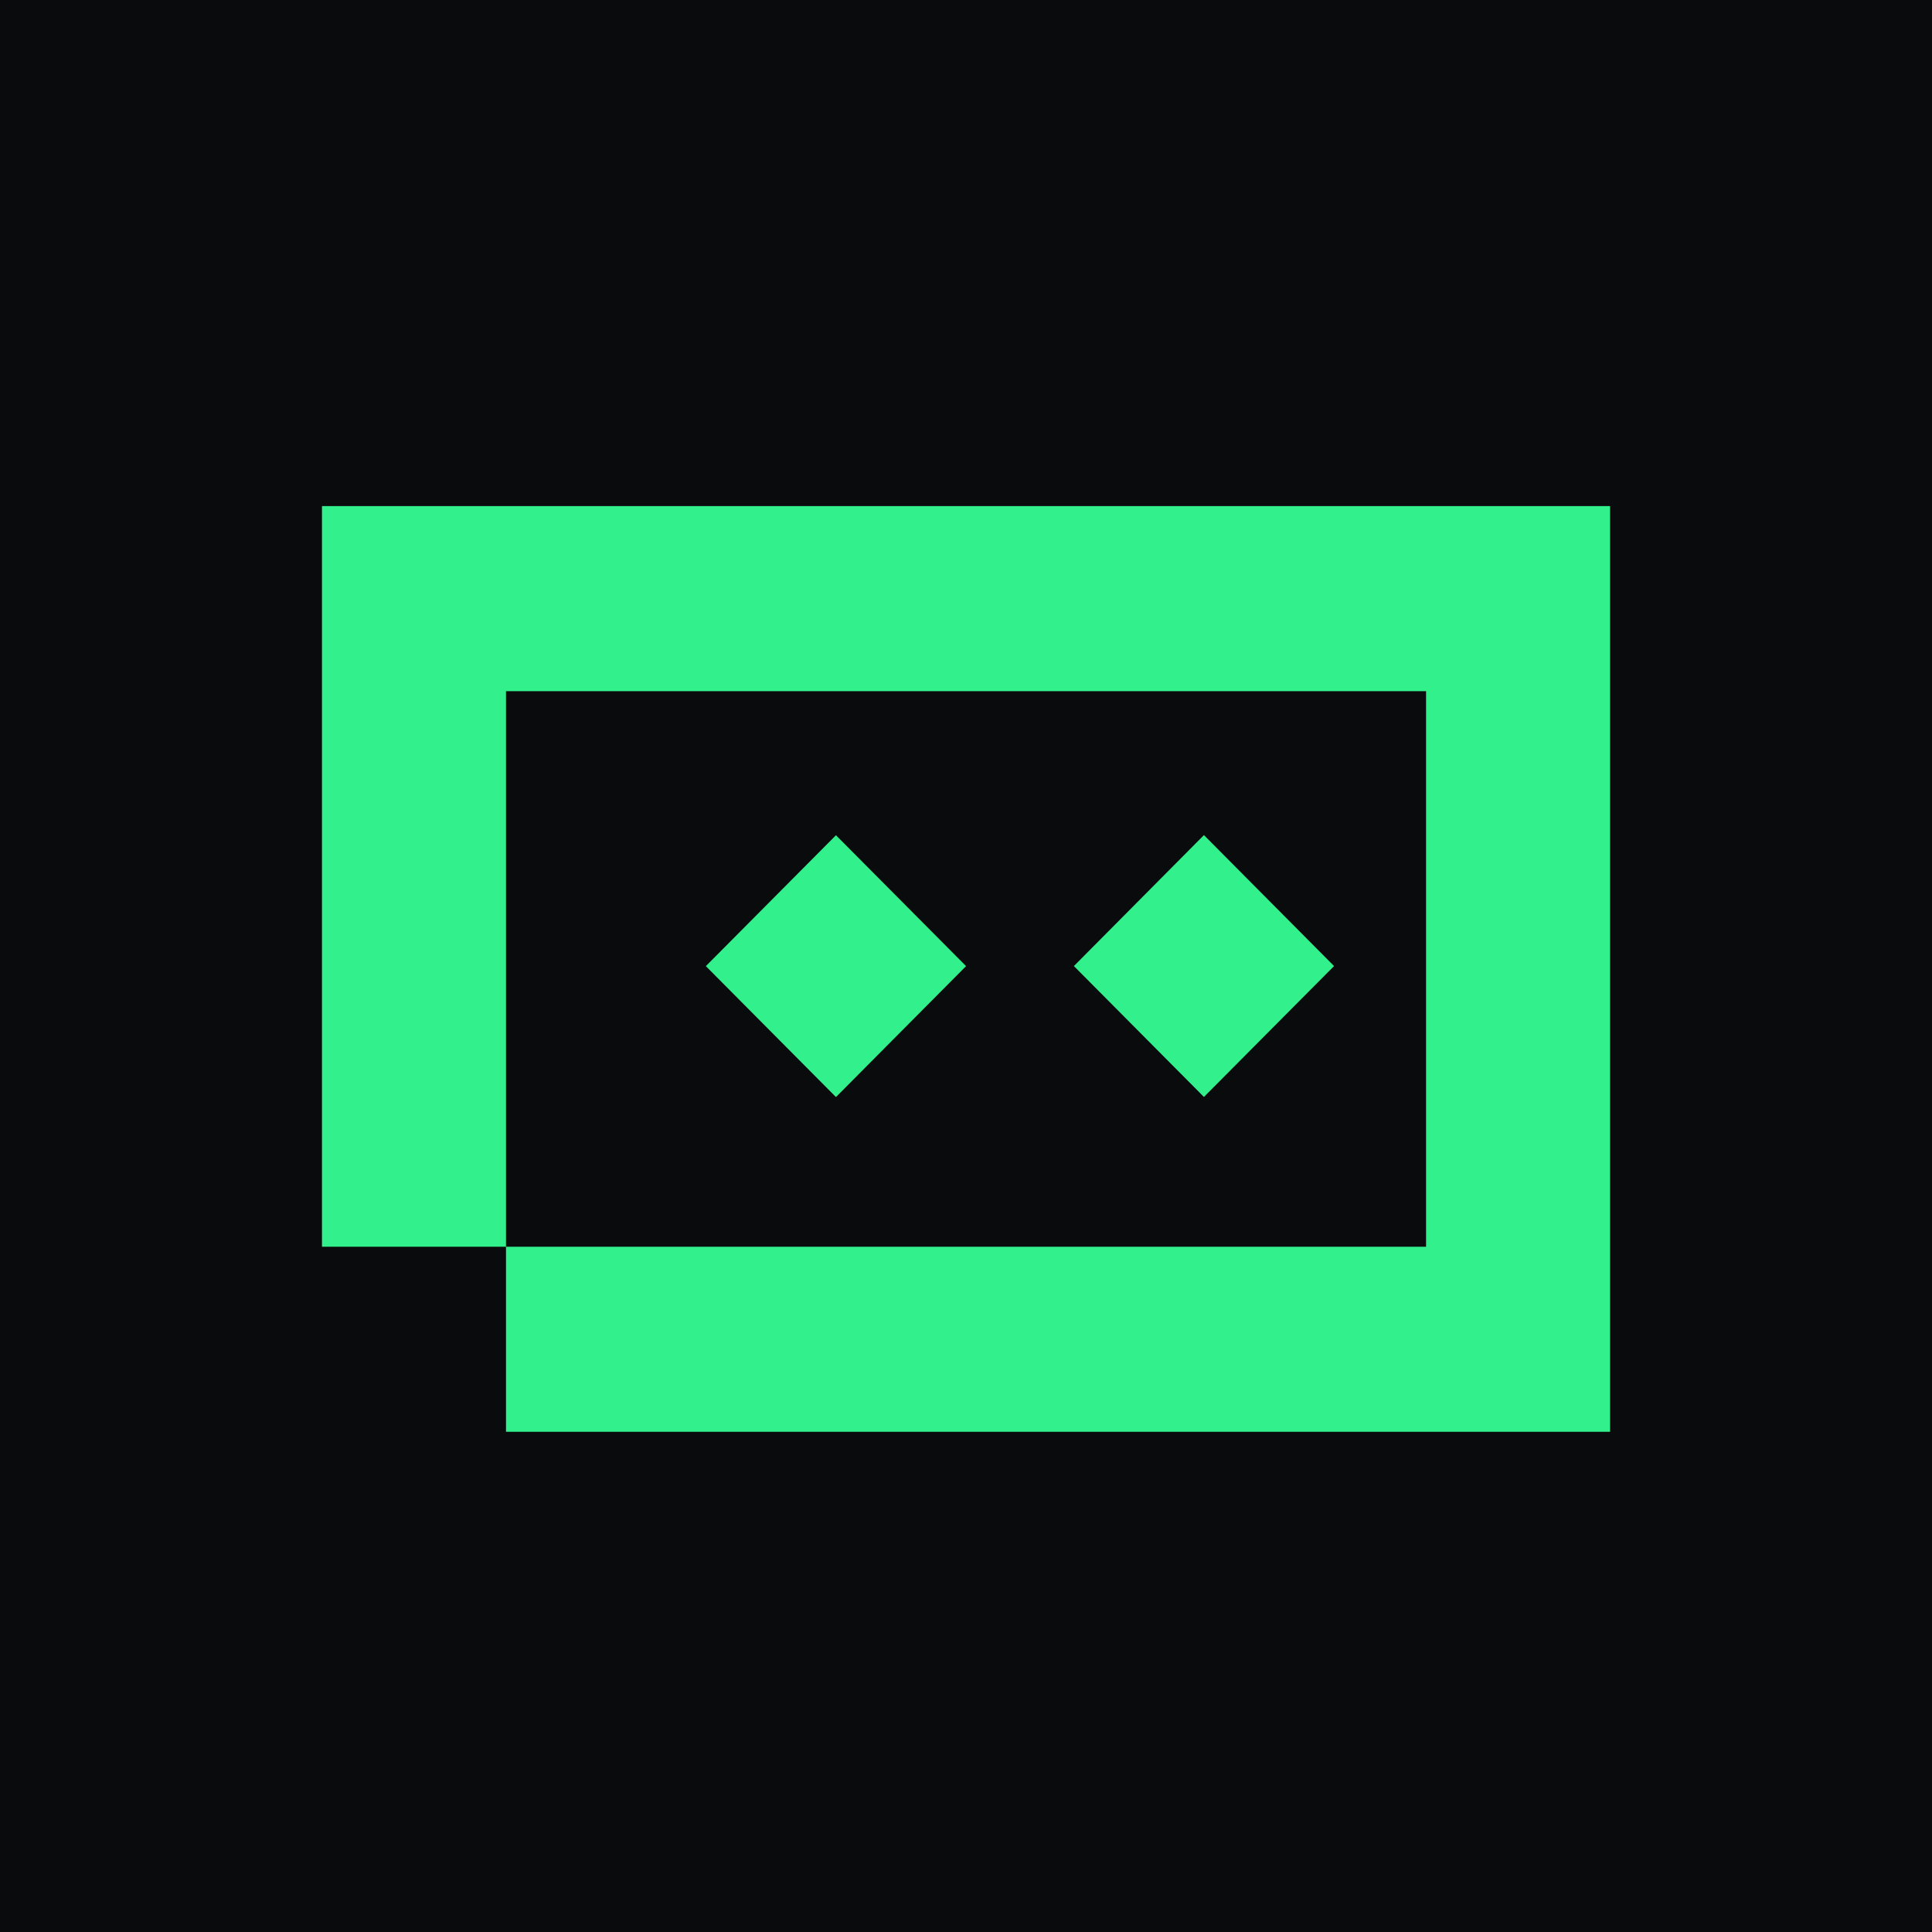
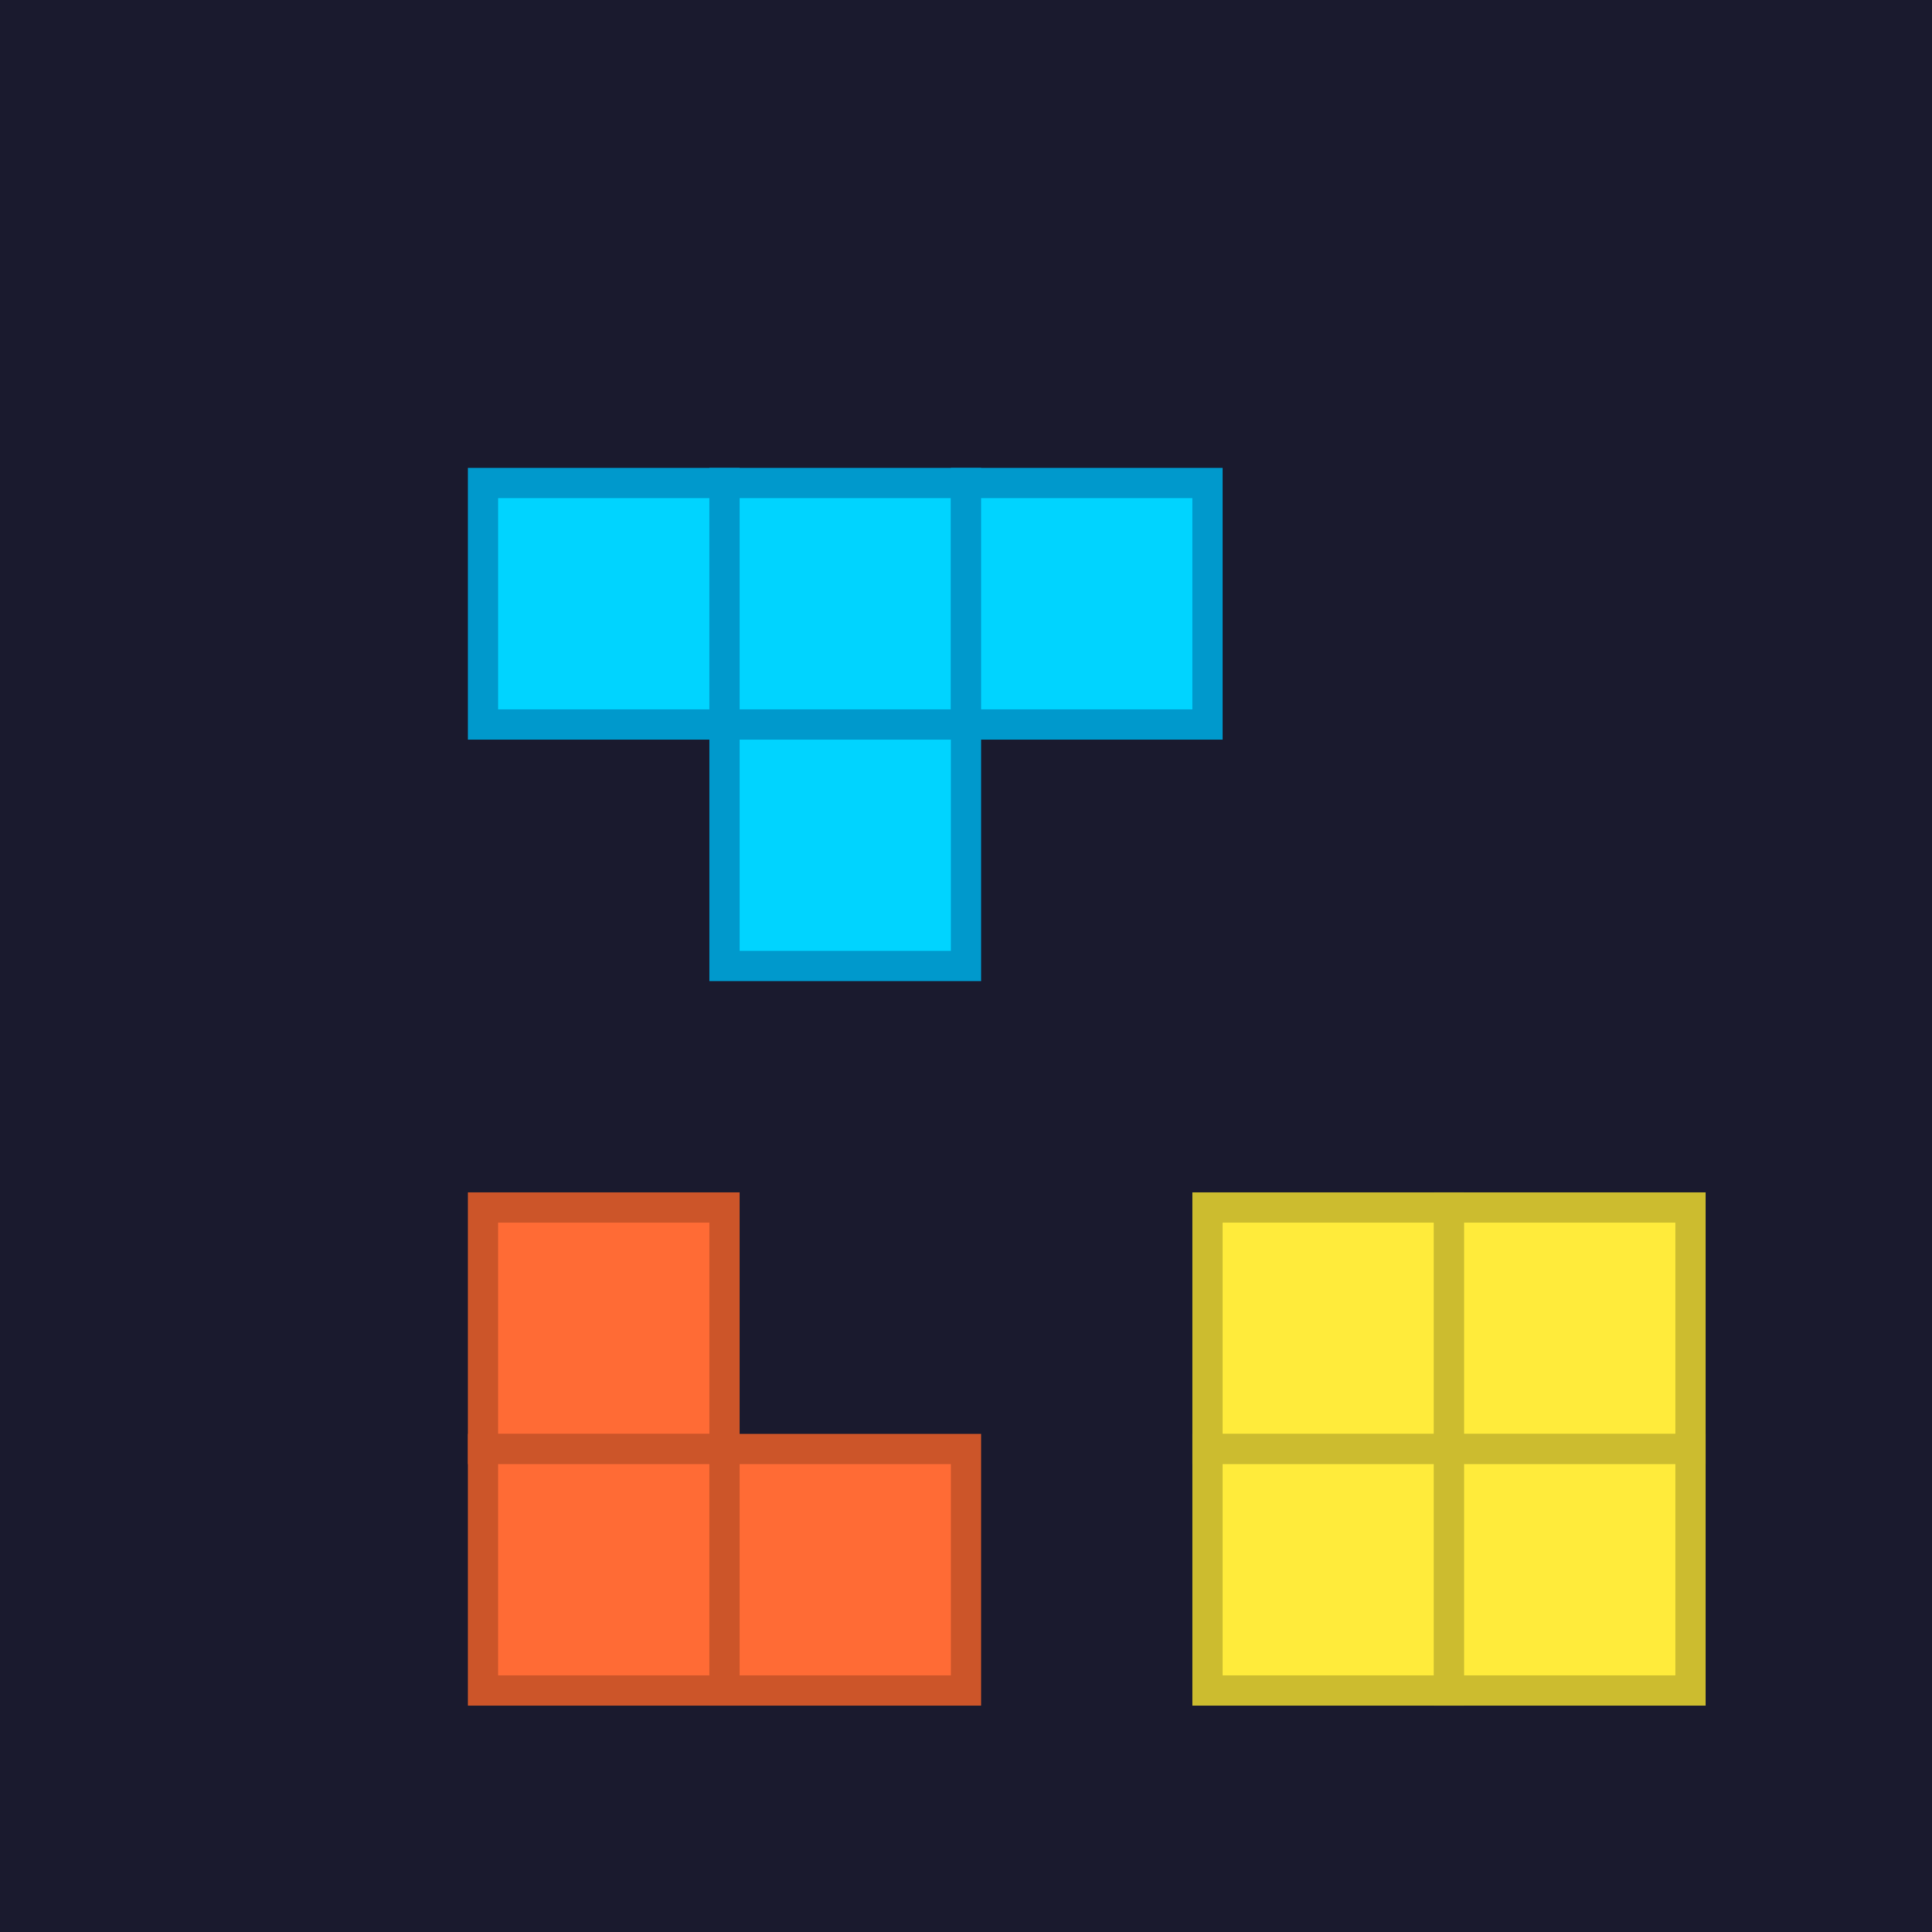
<svg xmlns="http://www.w3.org/2000/svg" width="32" height="32" viewBox="0 0 32 32" fill="none">
-   <rect width="32" height="32" fill="#0A0B0D" />
-   <path d="M26.668 23.715H8.381V20.65H5.333V8.382H26.668V23.715ZM8.381 20.65H23.62V11.448H8.381V20.65ZM16.001 16.002L13.846 18.171L11.691 16.002L13.846 13.834L16.001 16.002ZM22.096 16.001L19.941 18.169L17.787 16.001L19.941 13.832L22.096 16.001Z" fill="#32F08C" />
+   <rect width="32" height="32" fill="#1a1a2e" />
+   <rect x="8" y="8" width="4" height="4" fill="#00d4ff" stroke="#0099cc" stroke-width="0.5" />
+   <rect x="12" y="8" width="4" height="4" fill="#00d4ff" stroke="#0099cc" stroke-width="0.5" />
+   <rect x="16" y="8" width="4" height="4" fill="#00d4ff" stroke="#0099cc" stroke-width="0.5" />
+   <rect x="12" y="12" width="4" height="4" fill="#00d4ff" stroke="#0099cc" stroke-width="0.5" />
+   <rect x="8" y="20" width="4" height="4" fill="#ff6b35" stroke="#cc5529" stroke-width="0.5" />
+   <rect x="8" y="24" width="4" height="4" fill="#ff6b35" stroke="#cc5529" stroke-width="0.5" />
+   <rect x="12" y="24" width="4" height="4" fill="#ff6b35" stroke="#cc5529" stroke-width="0.5" />
+   <rect x="20" y="20" width="4" height="4" fill="#ffeb3b" stroke="#ccbc2f" stroke-width="0.5" />
+   <rect x="24" y="20" width="4" height="4" fill="#ffeb3b" stroke="#ccbc2f" stroke-width="0.5" />
+   <rect x="20" y="24" width="4" height="4" fill="#ffeb3b" stroke="#ccbc2f" stroke-width="0.5" />
+   <rect x="24" y="24" width="4" height="4" fill="#ffeb3b" stroke="#ccbc2f" stroke-width="0.5" />
</svg>
